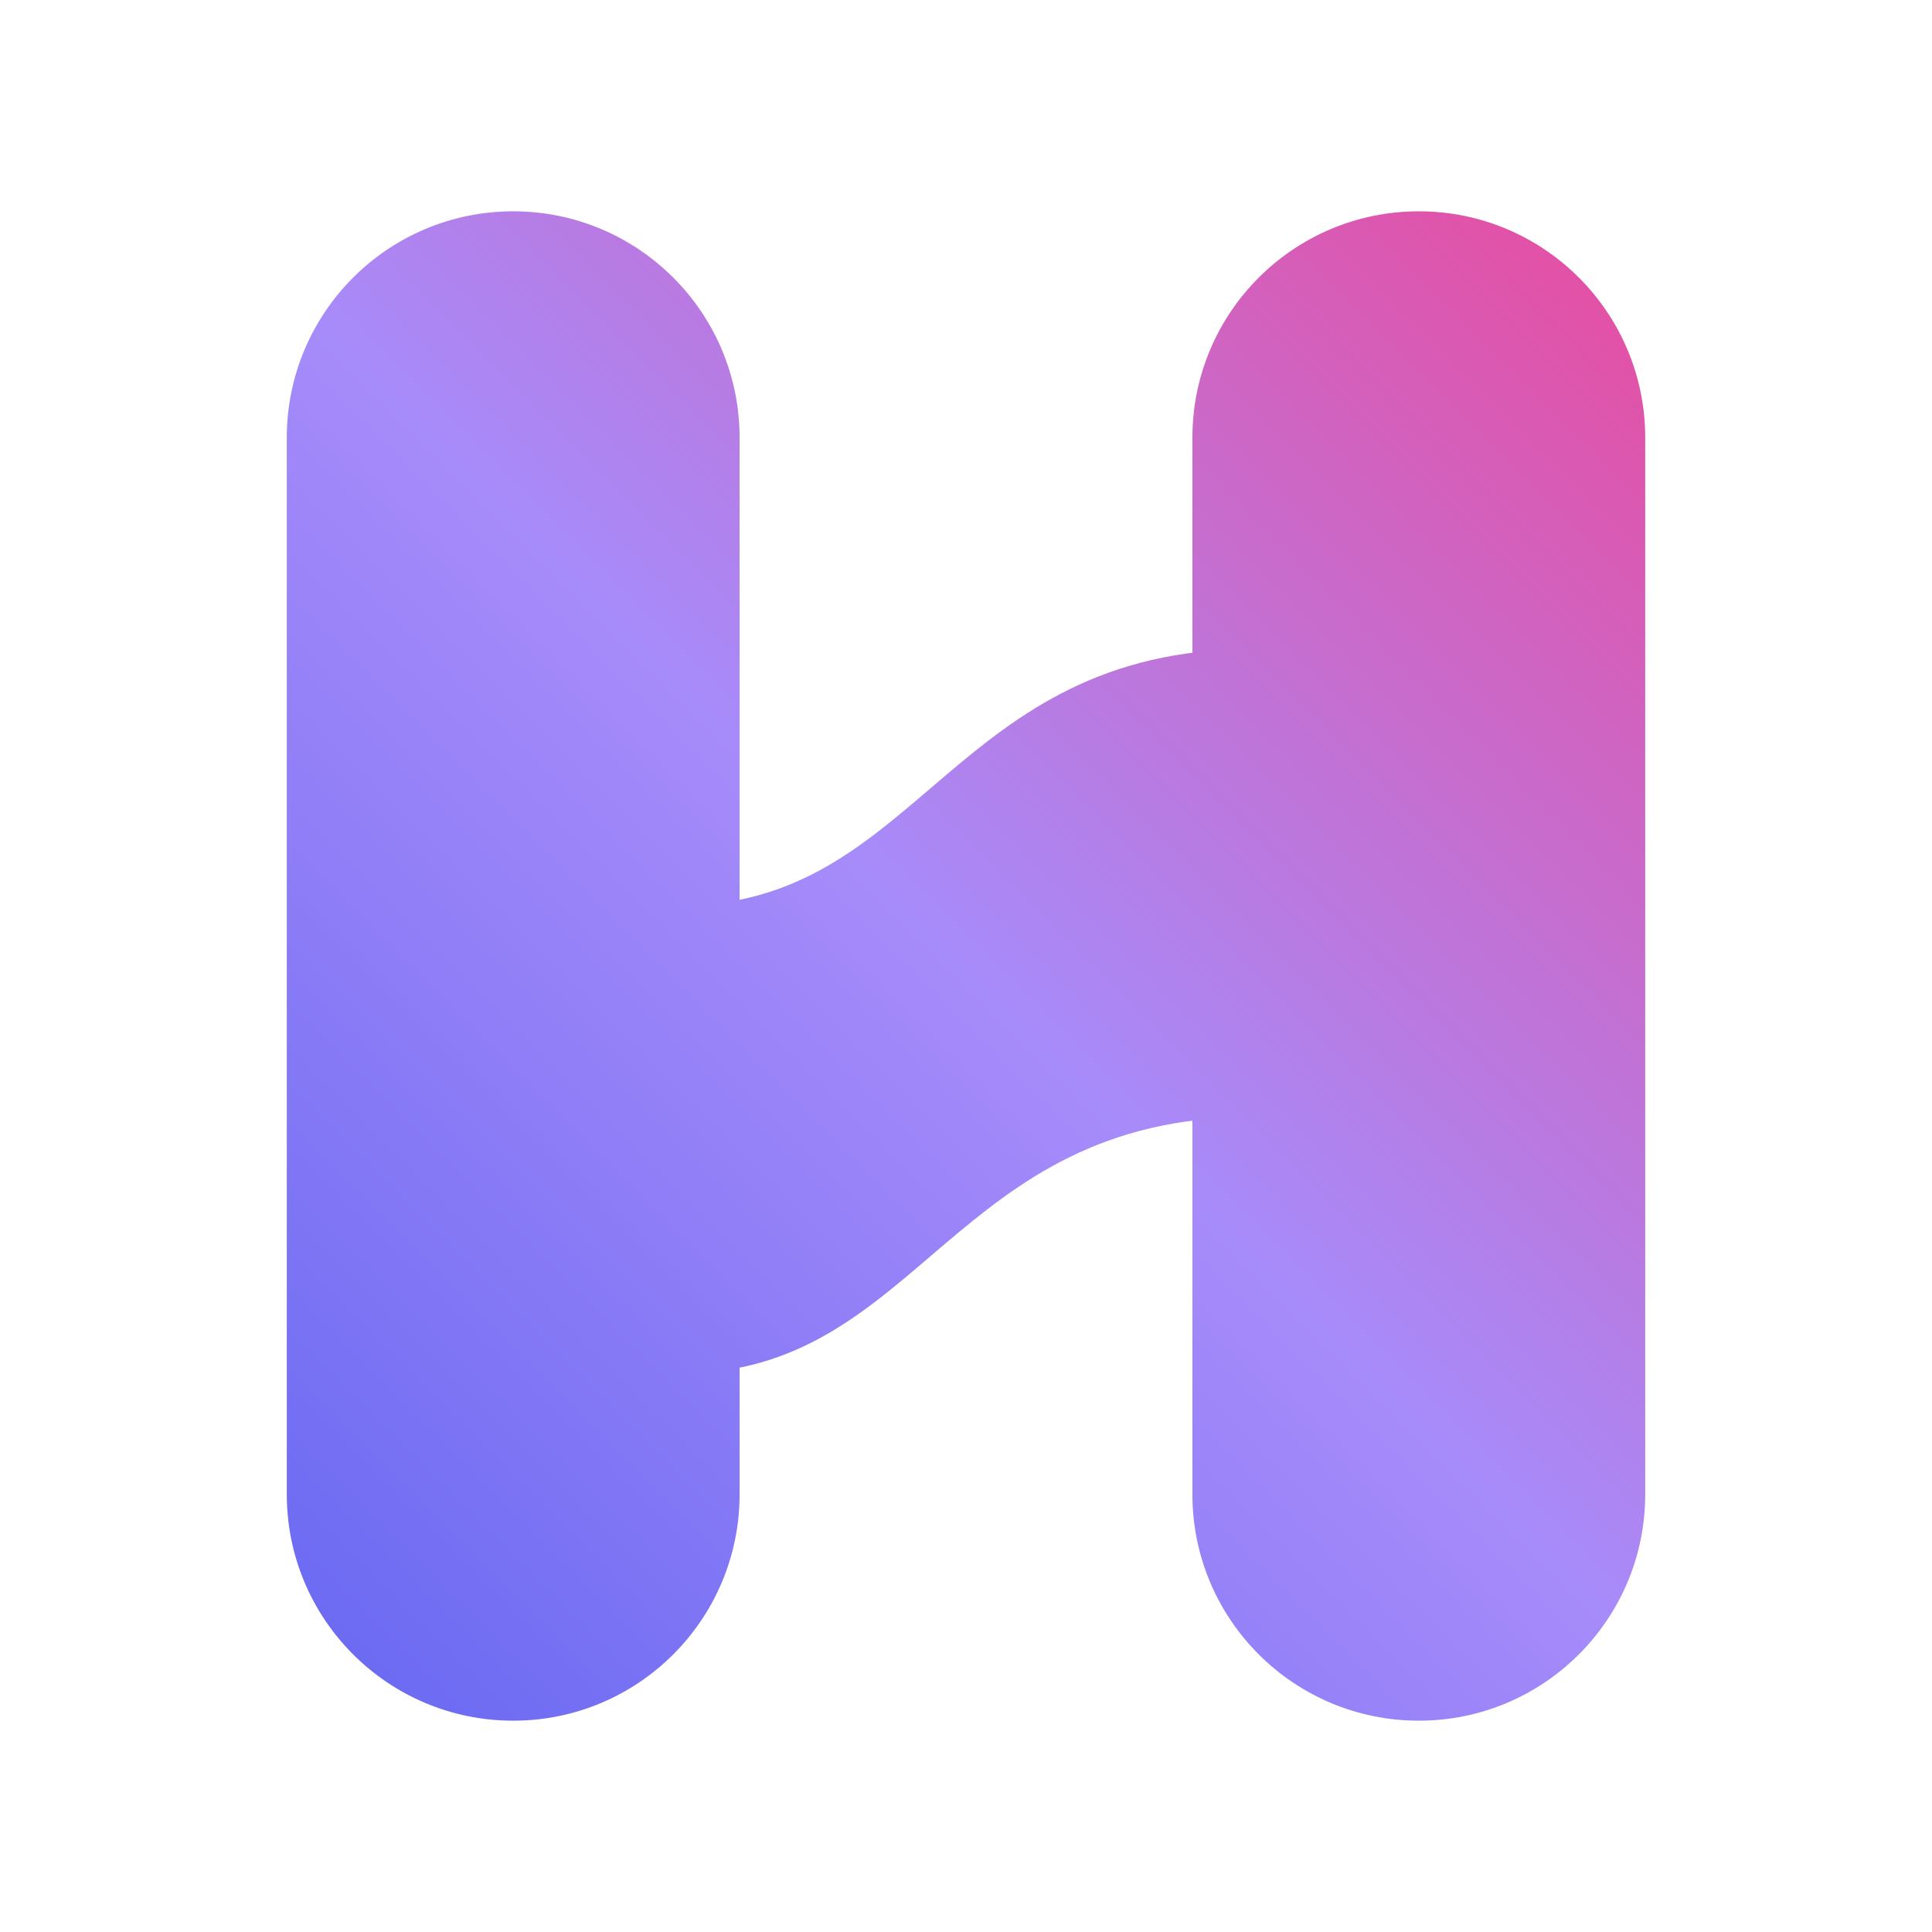
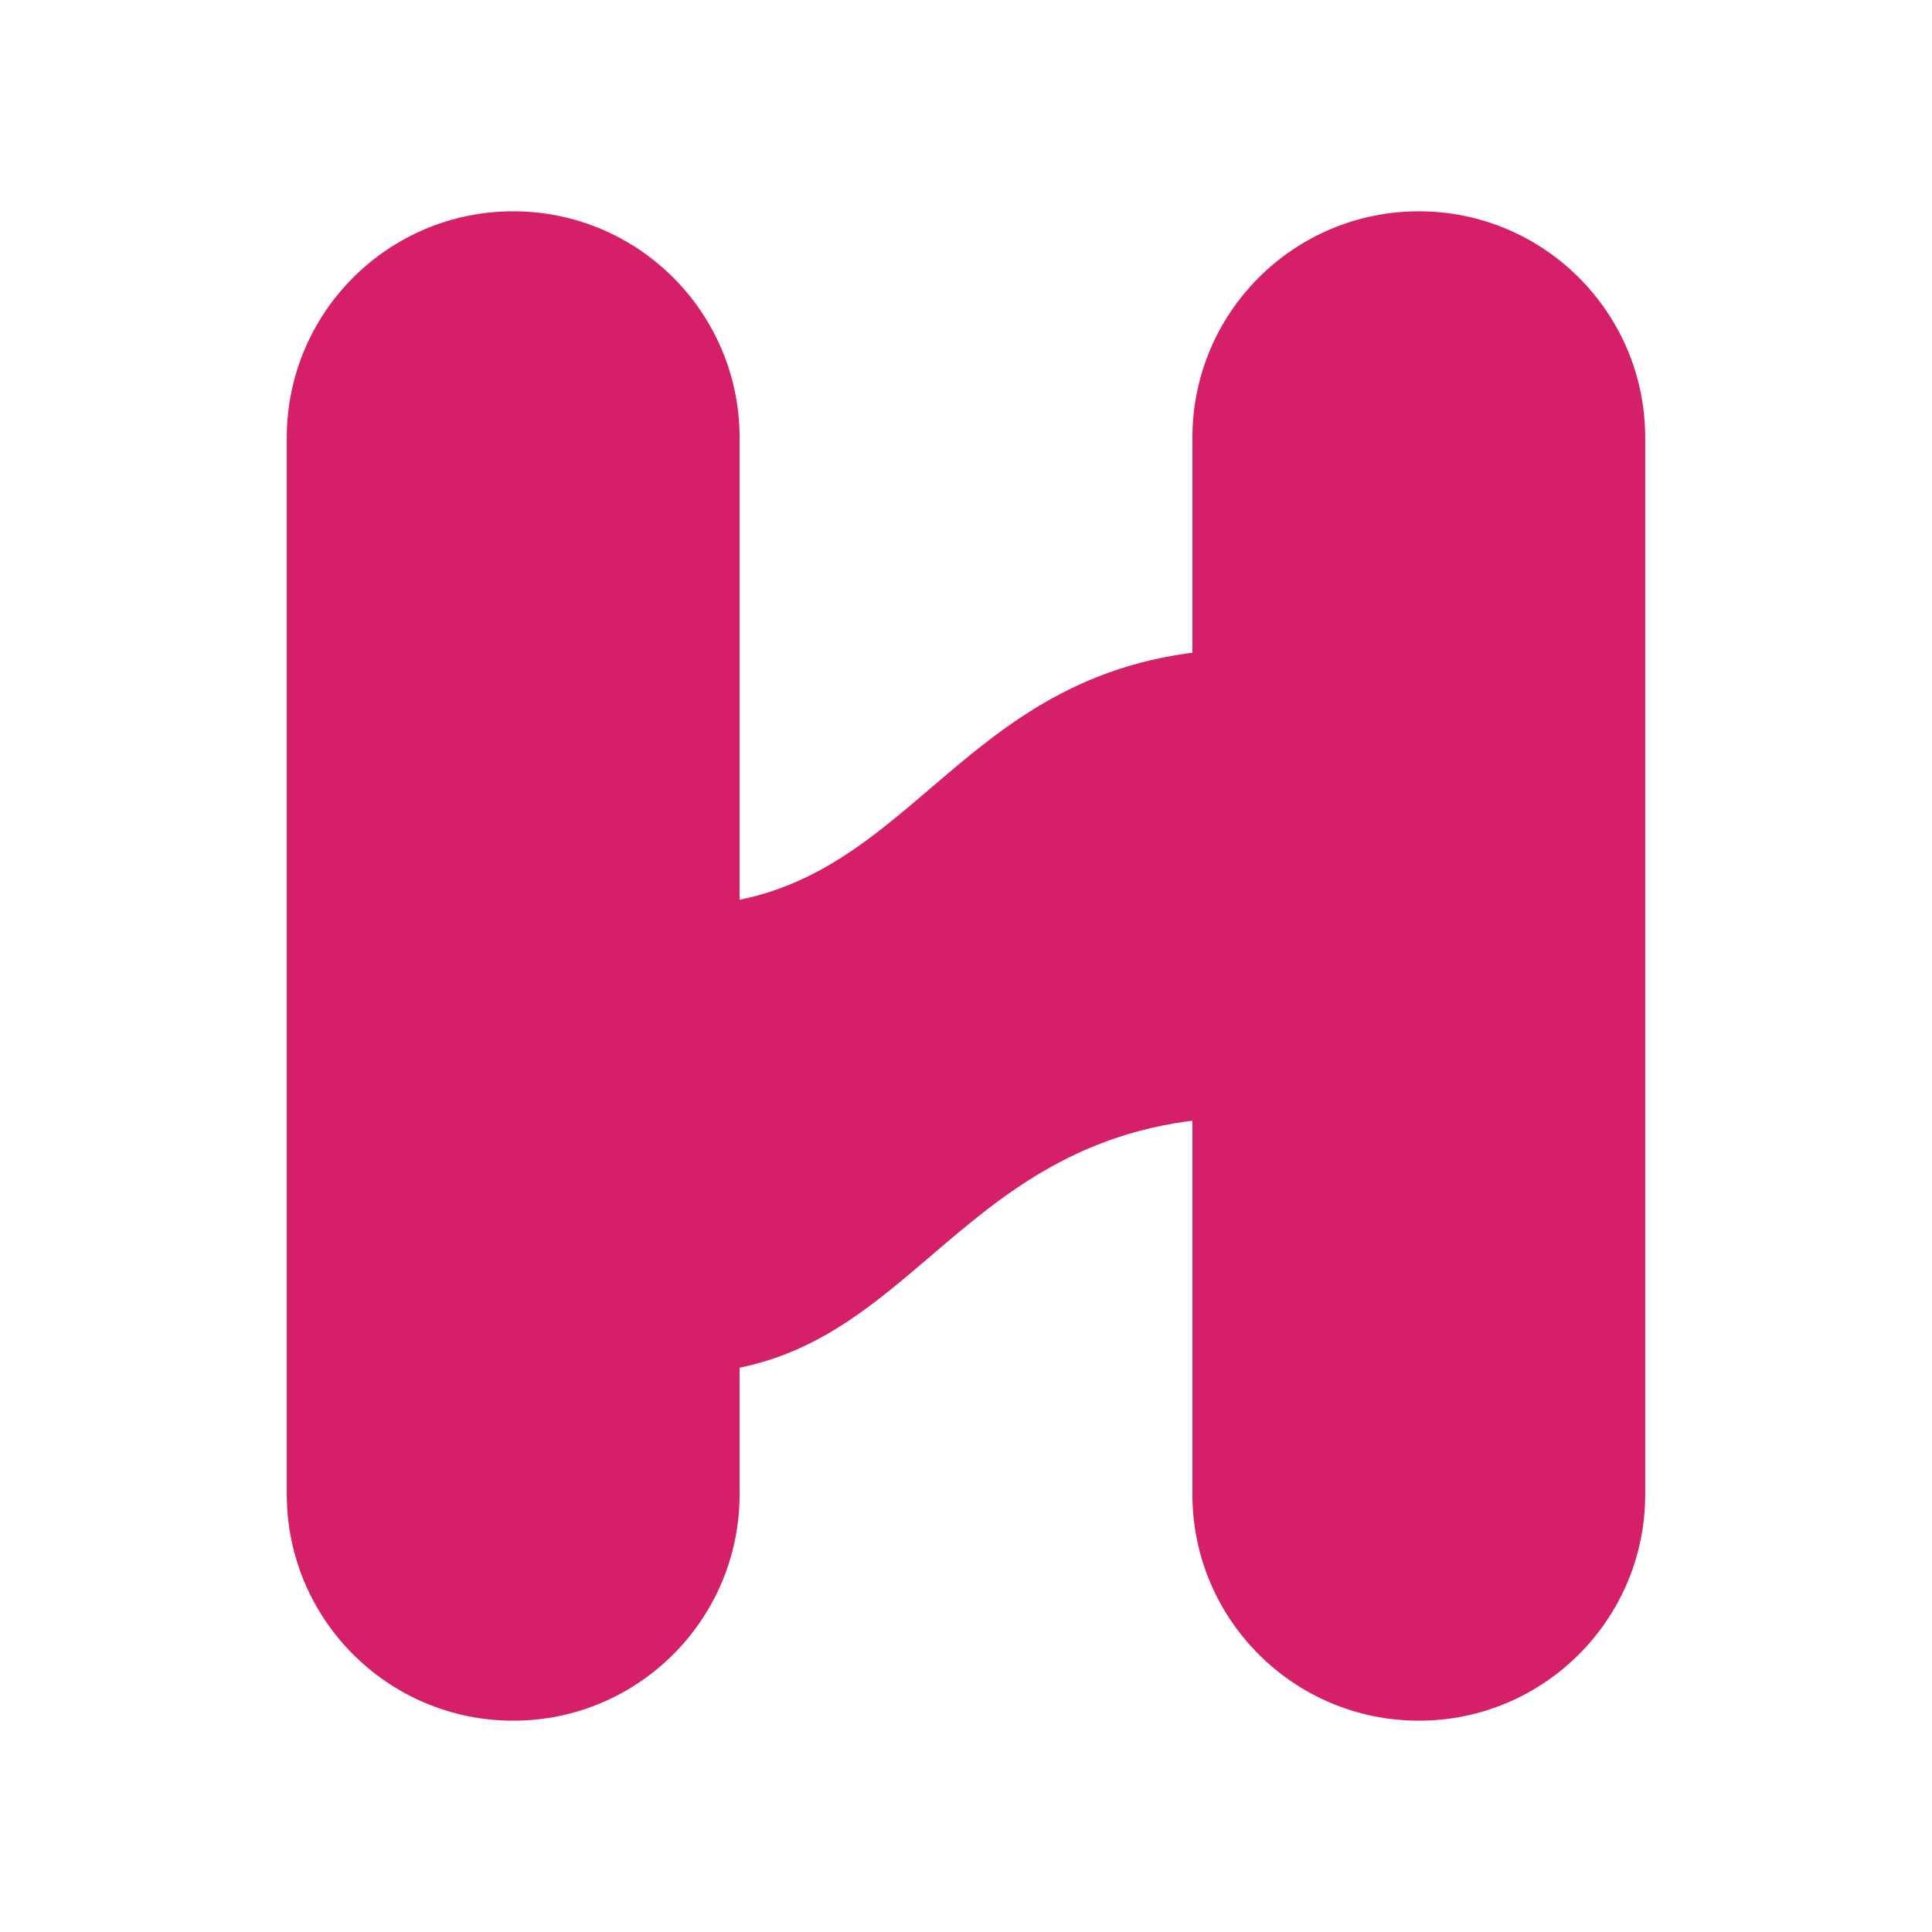
<svg xmlns="http://www.w3.org/2000/svg" viewBox="0 0 128 128" width="128" height="128" role="img" aria-label="herae">
  <defs>
    <linearGradient id="hg" gradientUnits="userSpaceOnUse" x1="14" y1="114" x2="114" y2="14">
-       <stop offset="0" stop-color="#6366F1" />
-       <stop offset=".5" stop-color="#A78BFA" />
-       <stop offset="1" stop-color="#EC4899" />
+       <stop offset="0" stop-color="#D61F69" />
+       <stop offset=".5" stop-color="#D61F69" />
+       <stop offset="1" stop-color="#D61F69" />
    </linearGradient>
  </defs>
  <g fill="url(#hg)">
    <path d="M19,29.0 A15.0,15.0 0 0 1 49.0,29.0 V99.0 A15.0,15.0 0 0 1 19,99.0 Z" />
    <path d="M79,29.0 A15.0,15.0 0 0 1 109.0,29.0 V99.0 A15.0,15.0 0 0 1 79,99.0 Z" />
    <path d="M45,60 C61,60 63,43 83,43 L83,74 C63,74 61,91 45,91 Z" />
  </g>
</svg>
